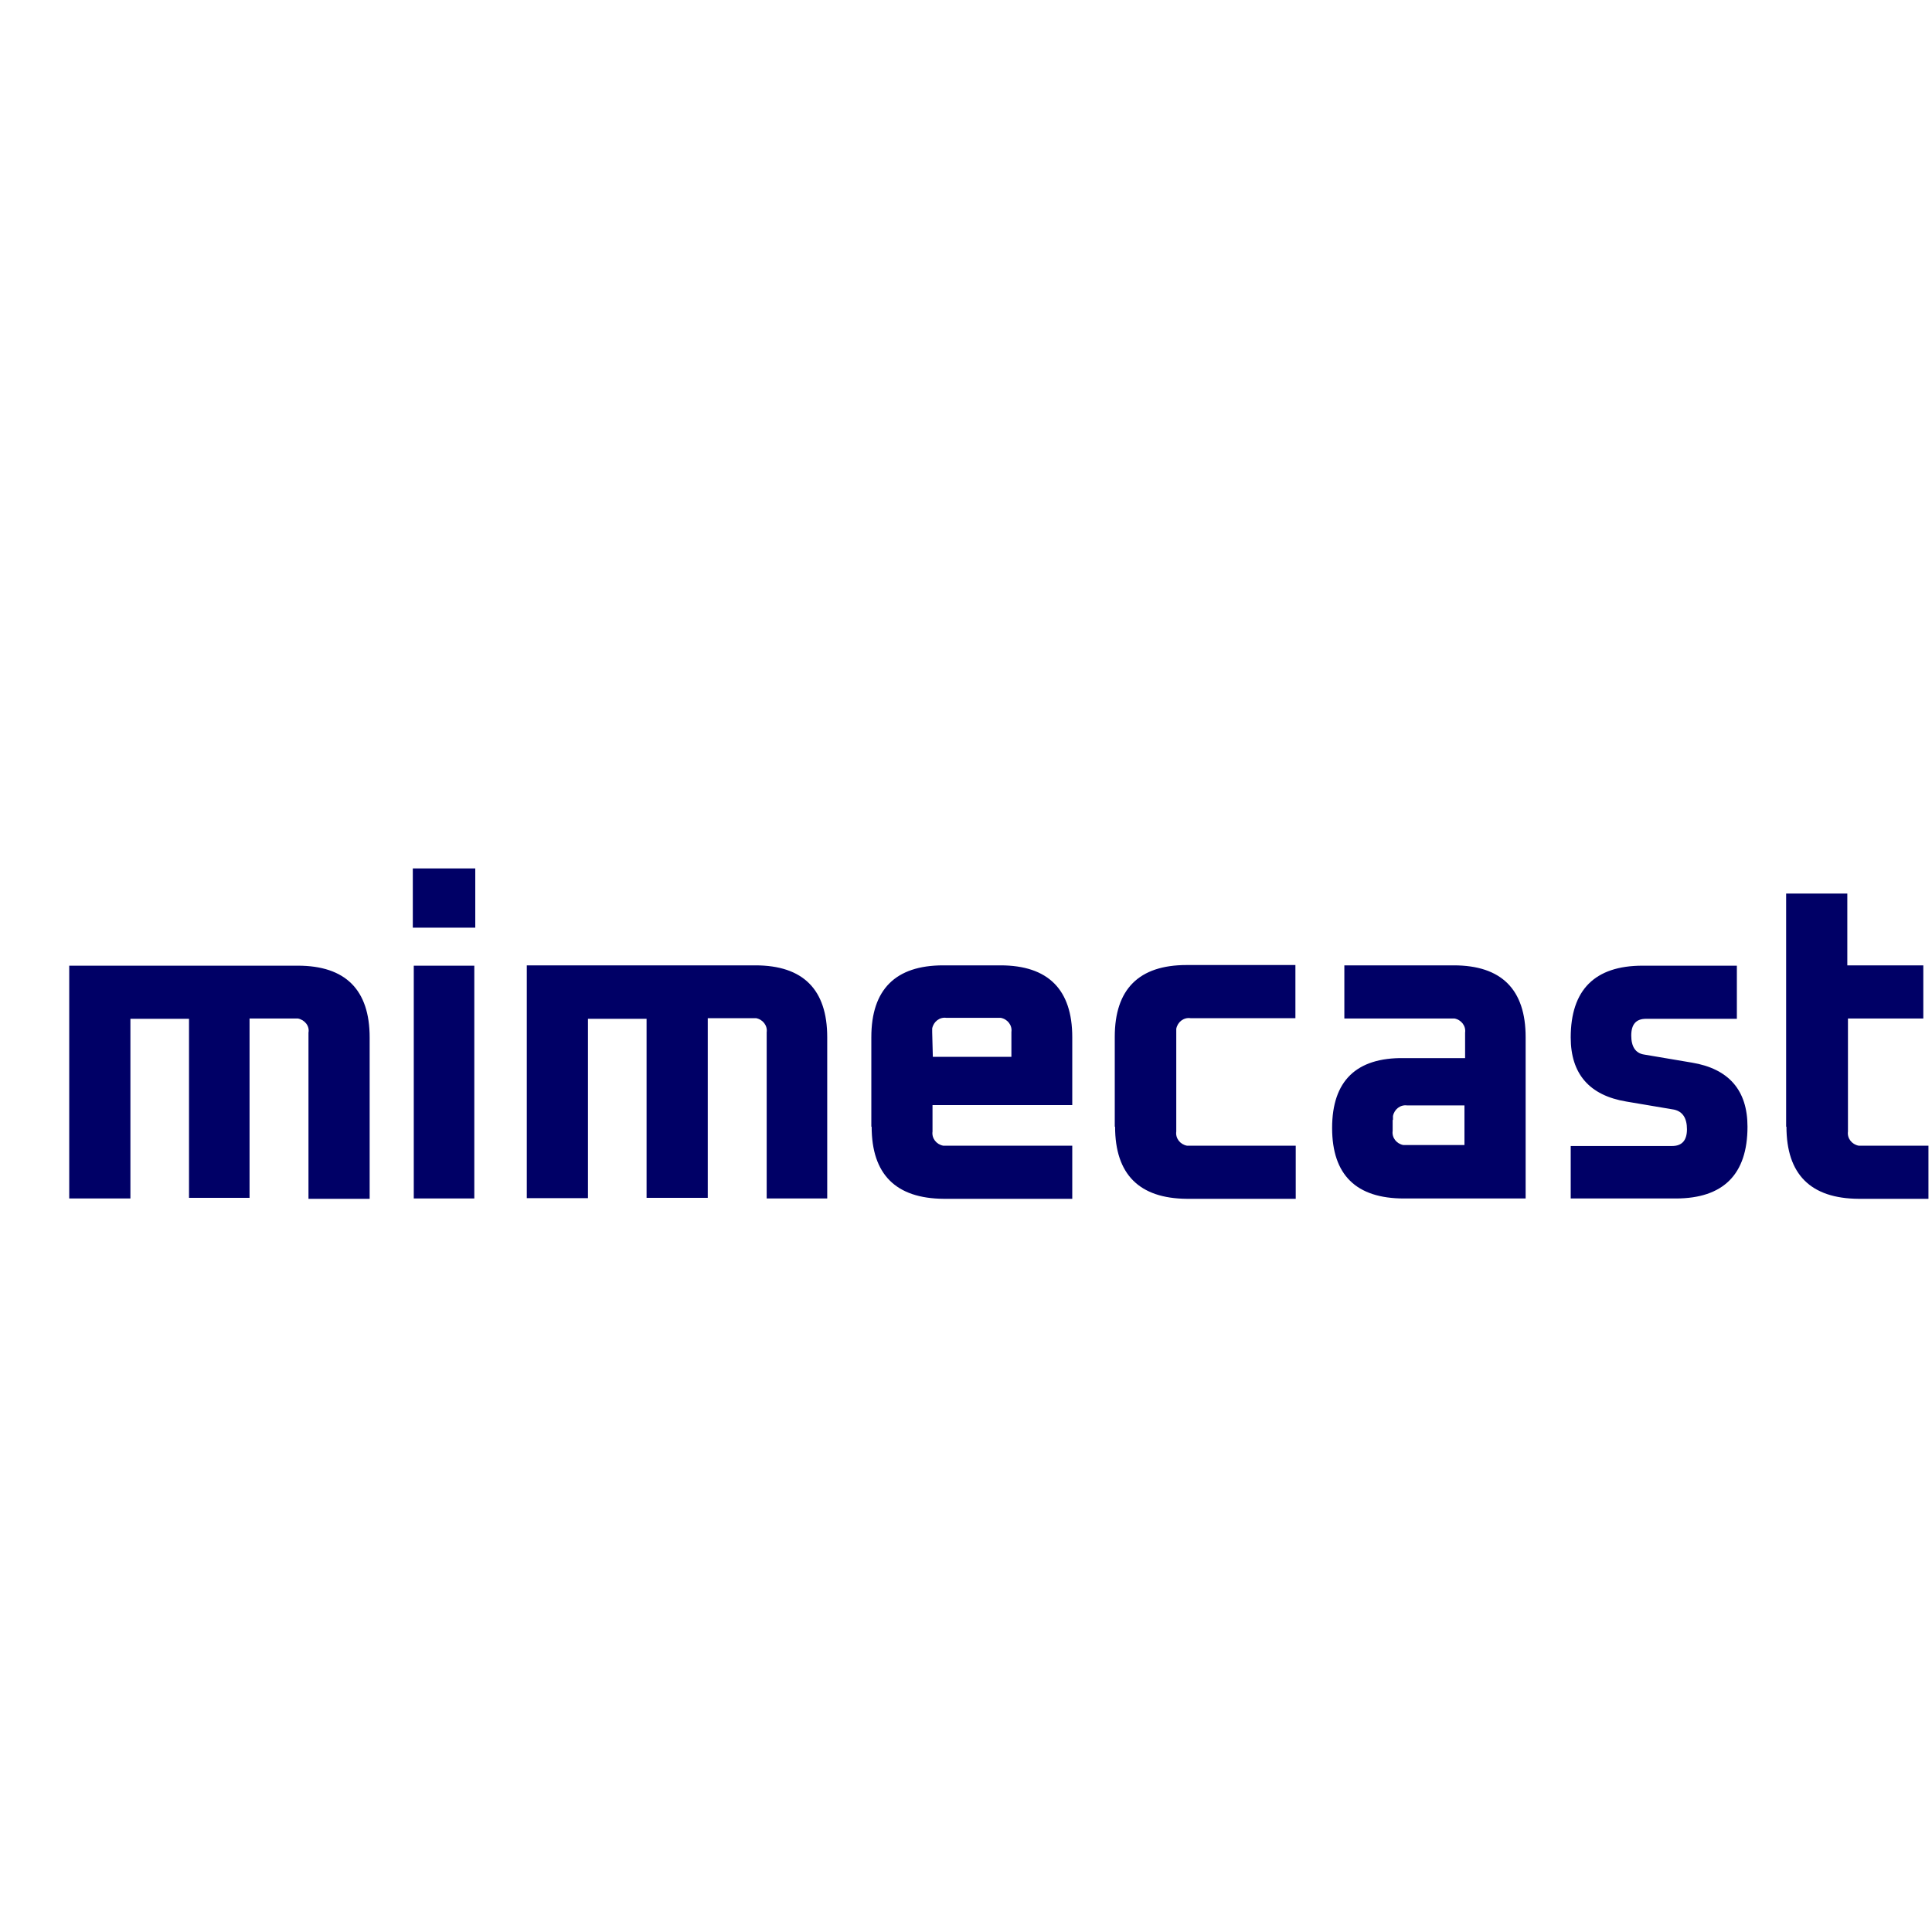
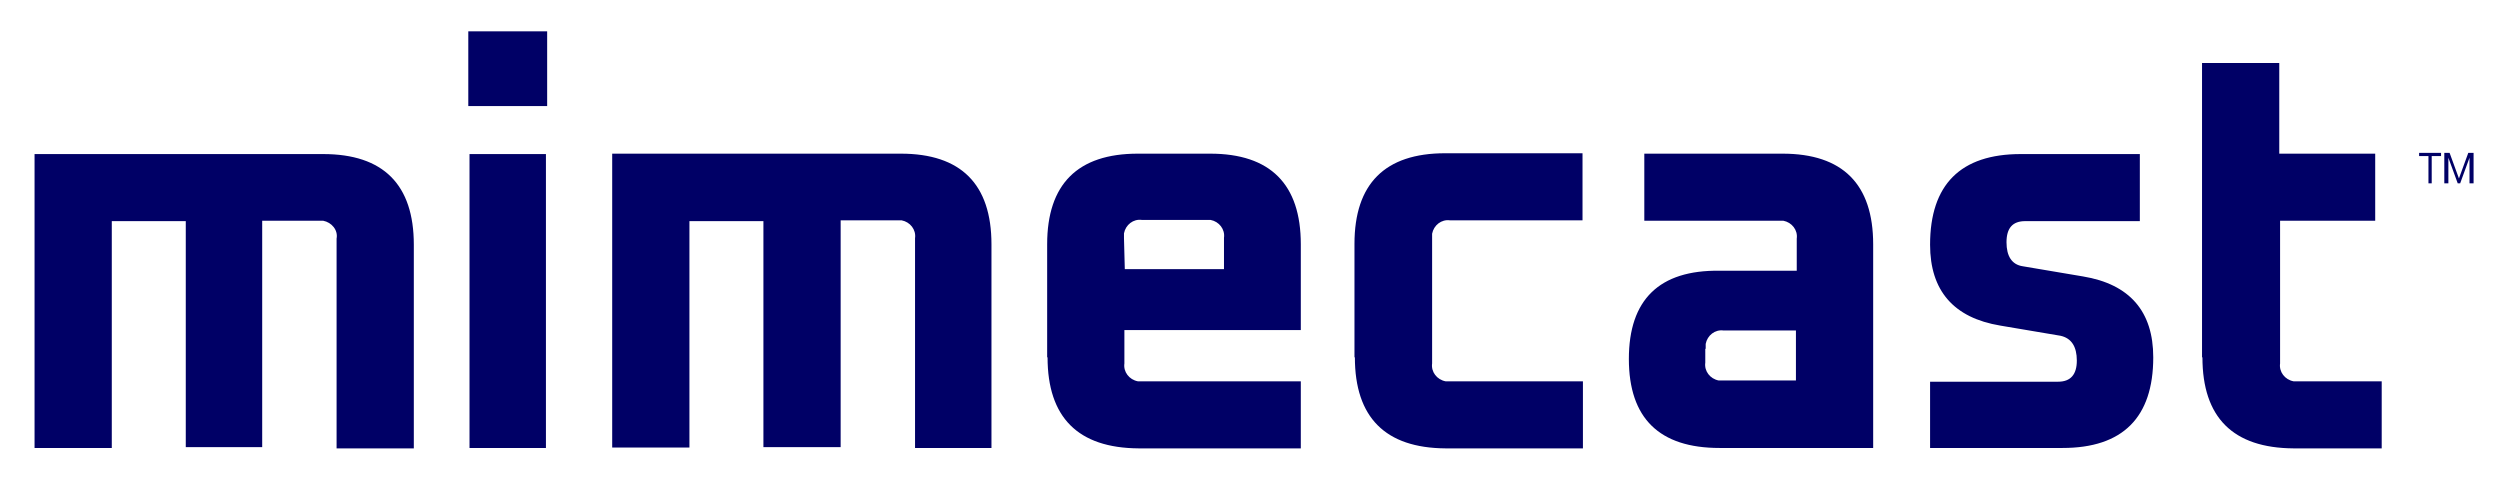
- <svg xmlns="http://www.w3.org/2000/svg" version="1.1" id="layer" x="0px" y="0px" viewBox="-153 -46 600 600" style="enable-background:new -153 -46 652 652;" xml:space="preserve">
+ <svg xmlns="http://www.w3.org/2000/svg" version="1.1" id="layer" x="0px" y="0px" viewBox="-140 216 615 120" xml:space="preserve">
  <style type="text/css">
	.st0{fill:#000066;}
</style>
  <path class="st0" d="M-131.5,326.2v-72.3h71c14.8,0,22.3,7.5,22.3,22.3v50.1h-19v-51.6c0.4-2.1-1.2-4-3.3-4.4h-1.2h-13.8V326h-18.8  v-55.6h-18.2v55.8H-131.5z M-24.5,326.2h18.8v-13.8v-58.5h-18.8V326.2z M-24.8,242.1h19.4v-4.8v-13.6h-19.4V242.1z M29.6,326.2  v-55.8h18.2V326h19v-55.8h13.8h1.2c2.1,0.4,3.6,2.3,3.3,4.4v51.6h18.8v-50.1c0-14.8-7.5-22.3-22.3-22.3h-71v72.3H29.6z M136.5,274.6  v-1.2c0.4-2.1,2.3-3.6,4.4-3.3h15.7h1.2c2.1,0.4,3.6,2.3,3.3,4.4v7.7h-24.4L136.5,274.6z M117.7,303.9c0,14.8,7.5,22.3,22.4,22.4  H180v-16.5h-38.9h-1.2c-2.1-0.4-3.6-2.3-3.3-4.4v-8.2H180v-21.1c0-14.8-7.5-22.3-22.3-22.3h-17.8c-14.8,0-22.3,7.5-22.3,22.3V303.9   M193.3,303.9c0,14.8,7.5,22.3,22.3,22.4h33.8v-16.5h-32.6h-1.2c-2.1-0.4-3.6-2.3-3.3-4.4v-30.7v-1.2c0.4-2.1,2.3-3.6,4.4-3.3h32.6  v-16.5h-33.8c-14.8,0-22.3,7.5-22.3,22.3V303.9 M279.6,301.8v-1.2c0.4-2.1,2.3-3.6,4.4-3.3h17.8v12.3H284h-1.2  c-2.1-0.4-3.6-2.3-3.3-4.4V301.8z M320.8,326.2v-50.1c0-14.8-7.5-22.3-22.3-22.3h-34v16.5h33h1.2c2.1,0.4,3.6,2.3,3.3,4.4v7.9h-19  c-14.8-0.2-22.3,7.1-22.3,21.7c0,14.6,7.5,21.9,22.3,21.9H320.8z M334.8,326.2h32.6c14.8,0,22.3-7.5,22.3-22.3  c0-11.3-5.8-18-17.3-19.9l-14.8-2.5c-2.7-0.4-4-2.5-4-5.9c0-3.5,1.5-5.2,4.6-5.2h28.2v-16.5h-29.3c-14.8,0-22.3,7.5-22.3,22.3  c0,11.3,5.8,18,17.3,19.9l14.8,2.5c2.7,0.6,4,2.7,4,6.1s-1.5,5.2-4.6,5.2h-31.5V320V326.2z M401.8,303.9c0,14.8,7.5,22.3,22.4,22.4  h21.7v-16.5h-20.5h-1.2c-2.1-0.4-3.6-2.3-3.3-4.4v-35.1h23.4v-16.5h-23.6v-22.3h-19V303.9 M465.2,261.1l2.3-6.3v2.1v4.2h1v-7.5h-1.3  l-2.3,6.3l-2.3-6.3h-1.3v7.5h1v-4.2v-2.1l2.3,6.3H465.2z M458.2,254.4h2.3v-0.8h-5.4v0.8h2.3v6.7h0.8V254.4z" />
</svg>
